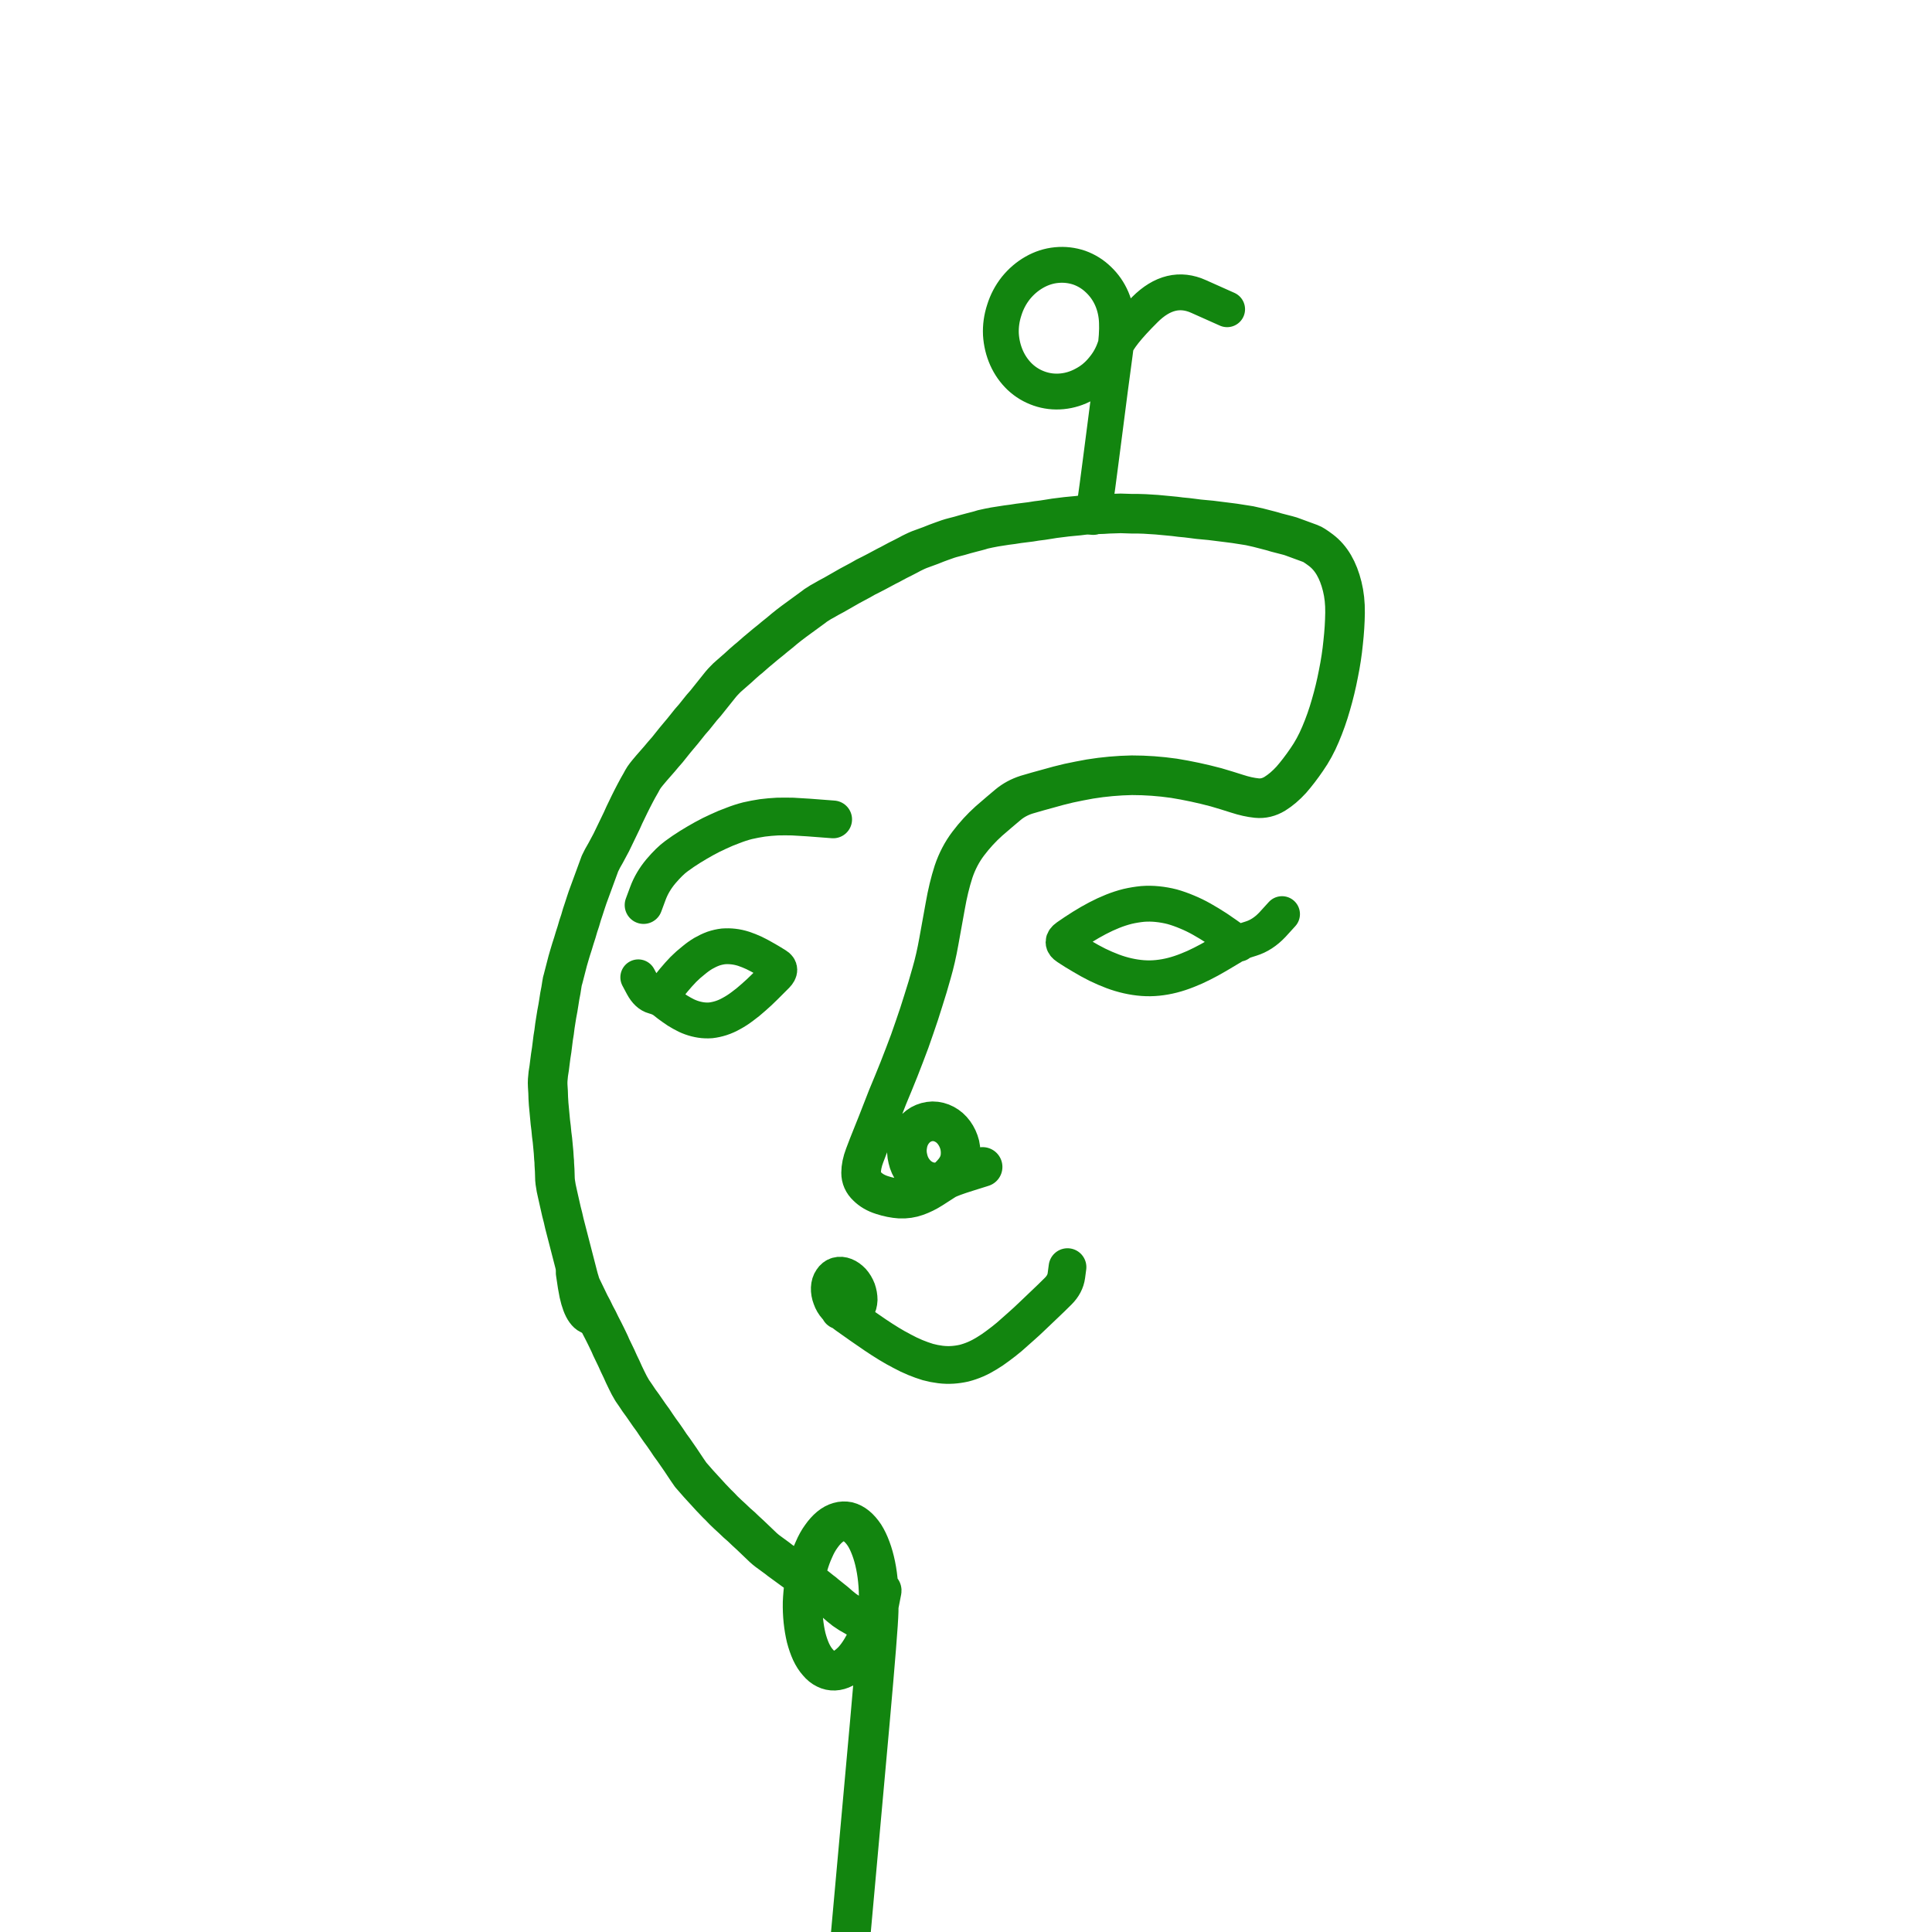
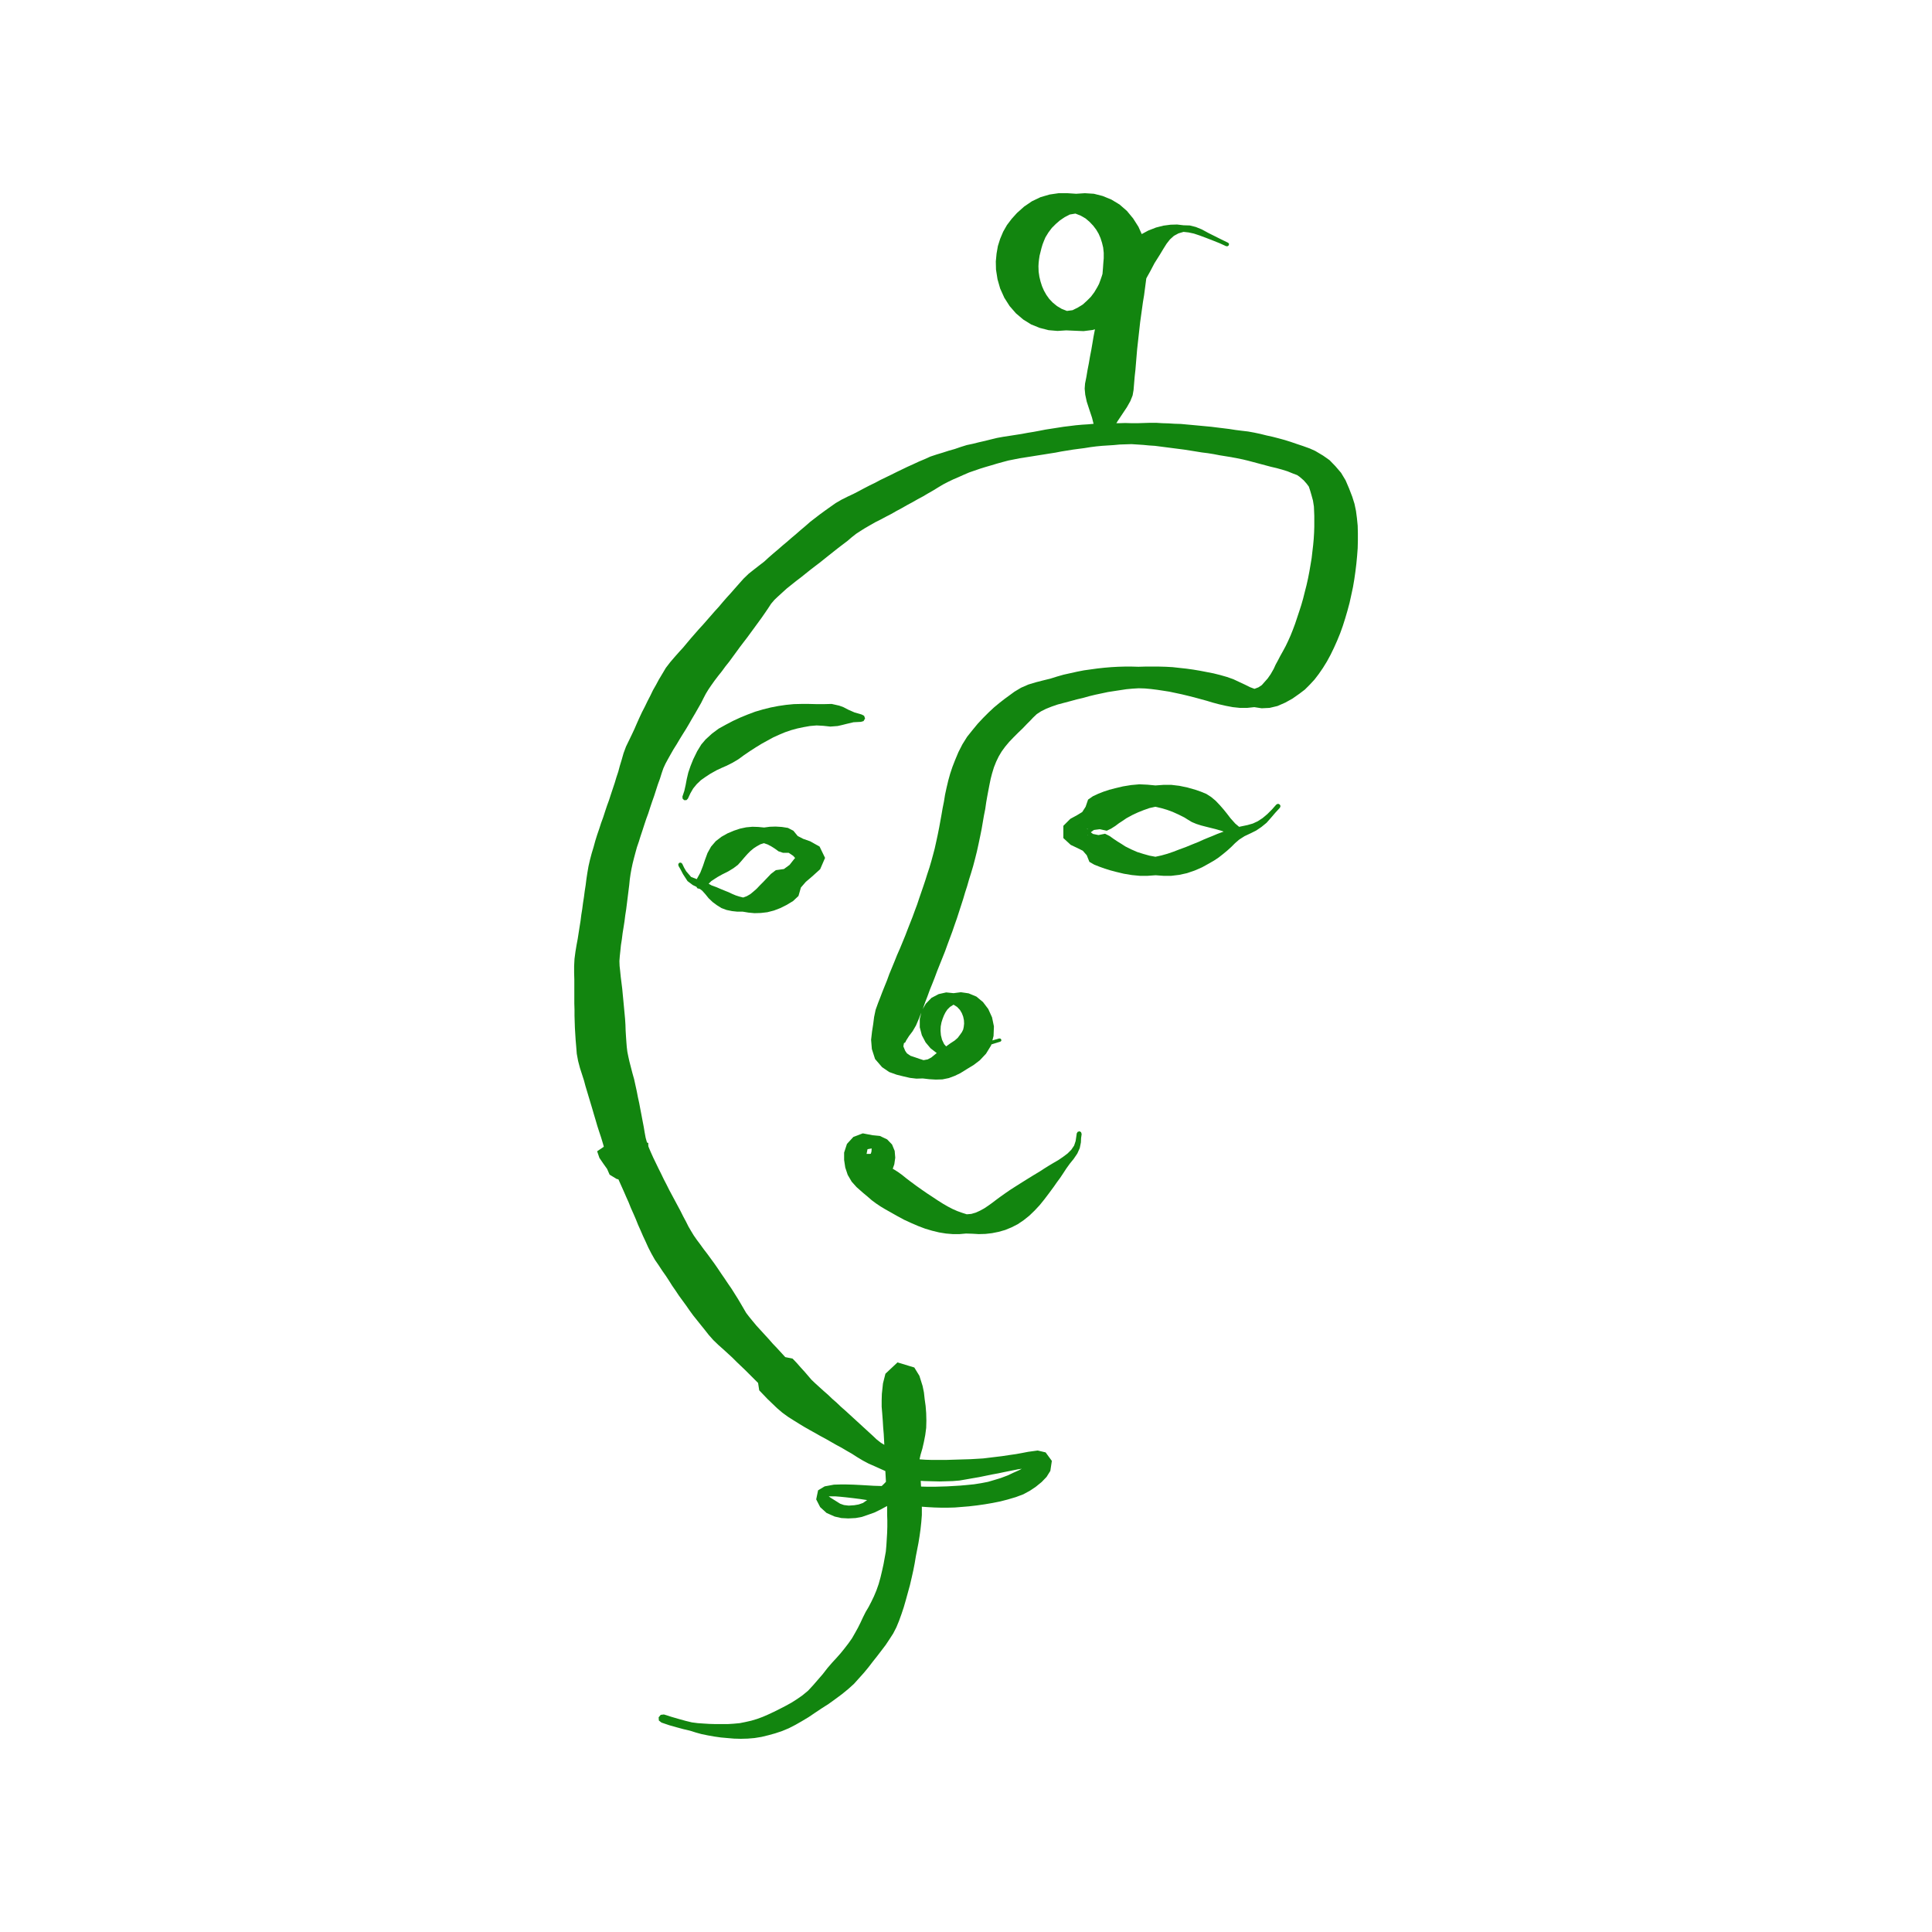
<svg xmlns="http://www.w3.org/2000/svg" width="1024" height="1024" viewBox="0 0 1024 1024">
  <rect width="1024" height="1024" fill="#ffffff" />
-   <g fill="none" stroke="#12850f" stroke-linecap="round" stroke-linejoin="round">
-     <path d="M579.4 274Q582.1 254.8 583.3 245.2Q584.6 235.6 585.8 225.9Q587.1 216.2 588.3 206.5Q589.6 196.8 590.9 187.1Q592.3 177.4 592 170.9Q591.8 164.3 589.3 158.4Q586.8 152.6 582.3 148.3Q577.9 144 572.1 141.9Q566.2 139.9 560 140.5Q553.8 141.1 548.2 144.3Q542.6 147.5 538.4 152.7Q534.3 157.9 532.3 164.3Q530.2 170.7 530.5 177.2Q530.9 183.8 533.5 189.7Q536.1 195.5 540.6 199.8Q545.1 204 550.9 206Q556.7 208 562.9 207.4Q569.1 206.8 574.7 203.7Q580.4 200.7 584.6 195.5Q588.9 190.4 591 184Q593.1 177.7 606.8 164.1Q620.5 150.4 635.4 157.2L650.4 163.9" stroke-width="19.0" />
-     <path d="M304.6 674.6Q305.7 682.4 306.4 685.6Q307.1 688.8 308 691.2Q308.9 693.6 310 695.1Q311.1 696.6 312.2 697.1L313.4 697.6" stroke-width="20.0" />
-     <path d="M349.8 528.8Q354.6 522.5 357.1 519.5Q359.6 516.5 362.2 513.8Q364.8 511.2 367.5 509.1Q370.1 506.9 372.8 505.3Q375.4 503.8 378.1 502.8Q380.8 501.9 383.4 501.6Q386.1 501.4 388.7 501.7Q391.4 502 394.2 502.9Q396.9 503.8 399.7 505.1Q402.6 506.5 405.5 508.2Q408.5 509.9 411.5 511.8Q414.6 513.7 411.5 516.9Q408.4 520 405.4 523Q402.4 526 399.4 528.6Q396.4 531.3 393.5 533.4Q390.6 535.6 387.8 537.1Q385 538.7 382.2 539.6Q379.4 540.5 376.7 540.8Q374 541 371.4 540.6Q368.8 540.2 366.3 539.3Q363.8 538.4 361.4 537Q359 535.7 356.7 534Q354.4 532.4 352.2 530.6Q350 528.9 346.6 528Q343.2 527.1 340.7 522.5L338.3 518" stroke-width="19.0" />
-     <path d="M656.6 500.2Q648.8 494.6 644.9 492Q640.9 489.4 637 487.2Q633.1 485 629.2 483.4Q625.2 481.7 621.3 480.6Q617.4 479.6 613.4 479.2Q609.5 478.8 605.6 479.1Q601.6 479.5 597.7 480.4Q593.7 481.4 589.7 483Q585.7 484.6 581.7 486.7Q577.7 488.8 573.7 491.3Q569.7 493.8 565.7 496.6Q561.7 499.4 565.7 502Q569.6 504.6 573.6 506.9Q577.6 509.3 581.6 511.3Q585.7 513.3 589.7 514.8Q593.7 516.3 597.7 517.2Q601.7 518.1 605.6 518.4Q609.6 518.7 613.5 518.3Q617.5 517.9 621.4 516.9Q625.3 515.9 629.3 514.3Q633.2 512.8 637.1 510.8Q641.1 508.8 645 506.5Q648.9 504.2 652.9 501.8Q656.8 499.3 663 497.5Q669.2 495.6 674.4 490.1L679.5 484.5" stroke-width="19.0" />
-     <path d="M441.6 434.3Q432.8 433.6 428.5 433.3Q424.3 433 420.2 432.8Q416 432.7 412 432.8Q408 433 404.1 433.5Q400.1 434.1 396.2 435Q392.3 436 388.5 437.5Q384.6 438.9 380.8 440.7Q377 442.4 373.2 444.5Q369.4 446.6 365.7 448.9Q362 451.2 358.5 453.8Q354.9 456.4 350.3 461.8Q345.7 467.3 343.4 473.5L341.1 479.7" stroke-width="20.0" />
-     <path d="M445 694.6Q449.3 696.1 451.1 695.5Q452.9 694.9 453.9 693.2Q455 691.4 455.1 688.9Q455.1 686.4 454.2 683.8Q453.2 681.2 451.5 679.3Q449.7 677.4 447.7 676.6Q445.7 675.8 443.9 676.3Q442.2 676.8 441.1 678.5Q439.9 680.2 439.8 682.7Q439.7 685.2 440.7 687.8Q441.6 690.4 443.4 692.4Q445.2 694.4 448.9 697.1Q452.7 699.8 456.4 702.4Q460.2 705 463.8 707.5Q467.5 710 471.1 712.2Q474.7 714.4 478.2 716.2Q481.7 718.1 485.1 719.5Q488.5 720.9 491.8 721.9Q495.1 722.8 498.4 723.2Q501.6 723.6 504.8 723.4Q507.9 723.2 511 722.5Q514.1 721.7 517.1 720.4Q520.1 719.1 523 717.3Q526 715.5 528.9 713.3Q531.9 711.1 534.9 708.6Q537.9 706 541 703.2Q544.2 700.4 547.4 697.3Q550.6 694.3 553.9 691.1Q557.3 687.9 560.9 684.3Q564.6 680.6 565.2 676.1L565.8 671.6" stroke-width="20.0" />
-     <path d="M447.4 1063.9Q456.5 963.4 461 913.2Q465.5 862.9 465.7 854.2Q465.9 845.5 465.5 840.1Q465.1 834.6 464.1 829.7Q463.1 824.8 461.6 820.8Q460.1 816.7 458.2 813.7Q456.2 810.7 454 808.9Q451.8 807.1 449.4 806.5Q447 806 444.6 806.7Q442.1 807.4 439.8 809.3Q437.4 811.3 435.3 814.3Q433.1 817.3 431.4 821.3Q429.6 825.2 428.3 829.8Q427 834.4 426.3 839.4Q425.6 844.3 425.4 849.3Q425.3 854.3 425.8 859.1Q426.3 863.8 427.3 868Q428.4 872.2 429.9 875.5Q431.5 878.9 433.5 881.1Q435.4 883.4 437.7 884.5Q439.9 885.6 442.3 885.5Q444.7 885.4 447.2 884.1Q449.6 882.7 452.1 880.1Q454.5 877.5 456.7 873.8Q458.9 870.1 460.8 865.5Q462.7 860.9 464 855.6Q465.4 850.3 466.8 844.8Q468.2 839.2 465.9 850.4Q463.7 861.7 461.9 861.1Q460.1 860.5 458.6 859.8Q457.2 859 455.8 858.3Q454.4 857.5 453.1 856.7Q451.7 855.9 450.3 855.1Q448.9 854.2 447.6 853.3Q446.3 852.3 445.1 851.3Q443.9 850.3 442.7 849.2Q441.4 848.2 440.2 847.2Q439 846.2 437.7 845.2Q436.5 844.1 435.2 843.2Q434 842.2 432.7 841.2Q431.4 840.3 430.1 839.3Q428.8 838.3 427.5 837.4Q426.3 836.4 425 835.5Q423.7 834.5 422.4 833.6Q421.1 832.7 419.8 831.7Q418.5 830.8 417.2 829.8Q415.9 828.9 414.6 827.9Q413.3 827 412.1 826Q410.8 825.1 409.5 824.1Q408.2 823.2 406.9 822.2Q405.7 821.3 404.5 820.2Q403.4 819.1 402.2 818Q401.1 816.9 399.9 815.8Q398.8 814.7 397.6 813.6Q396.4 812.5 395.2 811.4Q394.1 810.3 392.9 809.2Q391.7 808.2 390.5 807.1Q389.3 806 388.2 804.9Q387 803.8 385.8 802.7Q384.7 801.6 383.5 800.5Q382.4 799.4 381.3 798.2Q380.1 797.1 379 795.9Q377.9 794.8 376.8 793.6Q375.7 792.4 374.7 791.3Q373.6 790.1 372.5 788.9Q371.4 787.7 370.3 786.5Q369.3 785.3 368.2 784.1Q367.1 782.9 366.1 781.7Q365.2 780.4 364.3 779.1Q363.4 777.7 362.5 776.4Q361.6 775.1 360.7 773.7Q359.8 772.4 358.9 771.1Q358 769.8 357.1 768.5Q356.2 767.2 355.2 765.9Q354.3 764.5 353.4 763.2Q352.5 761.9 351.6 760.6Q350.7 759.3 349.7 758Q348.8 756.7 347.9 755.4Q347 754.1 346.1 752.7Q345.2 751.4 344.2 750.1Q343.3 748.8 342.4 747.5Q341.5 746.2 340.6 744.9Q339.7 743.6 338.7 742.3Q337.8 740.9 336.9 739.6Q336 738.3 335.1 737Q334.3 735.6 333.5 734.2Q332.8 732.8 332.1 731.4Q331.4 730 330.7 728.5Q330 727 329.4 725.6Q328.7 724.1 328 722.7Q327.3 721.2 326.7 719.8Q326 718.3 325.3 716.9Q324.6 715.4 323.9 714Q323.3 712.5 322.6 711.1Q321.9 709.7 321.2 708.2Q320.5 706.8 319.8 705.4Q319 703.9 318.3 702.5Q317.6 701.1 316.9 699.6Q316.2 698.2 315.4 696.8Q314.7 695.4 314 693.9Q313.3 692.5 312.5 691.1Q311.8 689.6 311.1 688.2Q310.4 686.8 309.7 685.3Q309 683.9 308.3 682.4Q307.6 681 307.2 679.4Q306.7 677.9 306.3 676.3Q305.9 674.8 305.5 673.2Q305.1 671.7 304.7 670.1Q304.3 668.6 303.9 667Q303.5 665.5 303.1 663.9Q302.7 662.4 302.3 660.8Q301.9 659.3 301.5 657.7Q301.1 656.2 300.7 654.6Q300.3 653.1 299.9 651.5Q299.5 650 299.1 648.4Q298.7 646.9 298.4 645.3Q298 643.8 297.6 642.2Q297.3 640.7 296.9 639.1Q296.5 637.5 296.2 636Q295.9 634.4 295.5 632.9Q295.2 631.3 294.8 629.7Q294.5 628.2 294.3 626.6Q294.1 625.1 294.1 623.5Q294 621.9 294 620.3Q293.9 618.7 293.8 617.1Q293.8 615.5 293.6 613.9Q293.5 612.3 293.4 610.7Q293.3 609.1 293.1 607.5Q293 605.9 292.8 604.3Q292.6 602.7 292.4 601.2Q292.3 599.6 292.1 598Q291.9 596.4 291.7 594.8Q291.6 593.2 291.4 591.6Q291.2 590 291.1 588.4Q291 586.8 290.8 585.2Q290.7 583.6 290.6 582Q290.5 580.4 290.5 578.8Q290.4 577.2 290.3 575.6Q290.2 574 290.3 572.4Q290.4 570.8 290.6 569.2Q290.8 567.6 291.1 566Q291.3 564.4 291.5 562.8Q291.7 561.2 291.9 559.7Q292.1 558.1 292.4 556.5Q292.6 554.9 292.8 553.3Q293 551.7 293.2 550.1Q293.5 548.6 293.7 547Q293.9 545.4 294.1 543.8Q294.4 542.2 294.6 540.6Q294.9 539.1 295.1 537.5Q295.4 535.9 295.7 534.3Q295.9 532.7 296.2 531.2Q296.5 529.6 296.7 528Q297 526.4 297.3 524.9Q297.5 523.3 297.8 521.7Q298 520.1 298.5 518.6Q298.9 517 299.3 515.5Q299.7 513.9 300.1 512.4Q300.5 510.9 300.9 509.3Q301.3 507.8 301.8 506.2Q302.3 504.7 302.7 503.2Q303.2 501.6 303.7 500.1Q304.1 498.6 304.6 497.1Q305.1 495.5 305.6 494Q306 492.5 306.5 490.9Q307 489.4 307.5 487.9Q307.9 486.4 308.4 484.8Q308.9 483.3 309.4 481.8Q309.9 480.3 310.4 478.7Q310.9 477.2 311.4 475.7Q312 474.2 312.5 472.7Q313 471.2 313.6 469.7Q314.1 468.2 314.7 466.7Q315.2 465.2 315.8 463.7Q316.3 462.2 316.9 460.7Q317.4 459.2 318 457.7Q318.7 456.3 319.4 454.9Q320.2 453.5 321 452.1Q321.8 450.7 322.5 449.3Q323.3 447.9 324 446.5Q324.7 445 325.4 443.6Q326.1 442.2 326.8 440.7Q327.5 439.3 328.2 437.8Q328.9 436.4 329.6 434.9Q330.2 433.5 330.9 432Q331.6 430.6 332.3 429.1Q333 427.7 333.7 426.2Q334.4 424.8 335.1 423.4Q335.8 422 336.6 420.5Q337.3 419.1 338.1 417.7Q338.9 416.3 339.7 414.9Q340.4 413.5 341.3 412.1Q342.2 410.8 343.2 409.6Q344.3 408.3 345.3 407.1Q346.4 405.9 347.4 404.7Q348.5 403.5 349.5 402.3Q350.6 401 351.6 399.8Q352.6 398.6 353.7 397.4Q354.7 396.2 355.7 394.9Q356.7 393.7 357.7 392.4Q358.7 391.2 359.7 390Q360.8 388.7 361.8 387.5Q362.8 386.2 363.8 385Q364.8 383.8 365.8 382.5Q366.8 381.3 367.9 380.1Q368.9 378.8 369.9 377.6Q370.9 376.4 371.9 375.1Q373 373.9 374 372.7Q375 371.4 376 370.2Q377 368.9 378 367.7Q379 366.5 380 365.2Q381 364 382 362.7Q383 361.5 384.1 360.4Q385.2 359.2 386.4 358.2Q387.6 357.1 388.8 356.1Q390 355 391.2 354Q392.4 352.9 393.6 351.8Q394.8 350.8 396 349.7Q397.3 348.7 398.5 347.6Q399.7 346.6 400.9 345.5Q402.1 344.5 403.3 343.5Q404.6 342.4 405.8 341.4Q407 340.4 408.3 339.4Q409.5 338.4 410.7 337.4Q412 336.4 413.2 335.4Q414.5 334.3 415.7 333.3Q417 332.3 418.2 331.3Q419.5 330.3 420.7 329.4Q422 328.4 423.3 327.5Q424.6 326.6 425.9 325.6Q427.2 324.7 428.5 323.7Q429.8 322.8 431.1 321.8Q432.3 320.8 433.7 320Q435 319.1 436.4 318.4Q437.8 317.6 439.2 316.8Q440.6 316 442 315.3Q443.4 314.5 444.8 313.7Q446.2 312.9 447.6 312.1Q449 311.3 450.4 310.5Q451.8 309.8 453.2 309Q454.6 308.2 456 307.5Q457.4 306.7 458.8 305.9Q460.2 305.2 461.6 304.5Q463.1 303.7 464.5 303Q465.9 302.2 467.3 301.5Q468.7 300.8 470.1 300Q471.6 299.3 473 298.5Q474.4 297.8 475.8 297Q477.2 296.3 478.6 295.6Q480.1 294.8 481.5 294.1Q482.9 293.3 484.4 292.6Q485.8 291.9 487.3 291.3Q488.8 290.7 490.3 290.2Q491.8 289.6 493.3 289.1Q494.8 288.5 496.3 287.9Q497.8 287.4 499.3 286.8Q500.8 286.3 502.4 285.7Q503.9 285.2 505.5 284.8Q507 284.4 508.6 284Q510.1 283.6 511.7 283.1Q513.2 282.7 514.7 282.3Q516.3 281.9 517.8 281.5Q519.4 281.1 520.9 280.6Q522.5 280.2 524.1 279.9Q525.7 279.6 527.2 279.3Q528.8 279.1 530.4 278.8Q532 278.6 533.6 278.3Q535.2 278.1 536.7 277.9Q538.3 277.7 539.9 277.4Q541.5 277.2 543.1 277Q544.7 276.8 546.3 276.6Q547.9 276.4 549.4 276.1Q551 275.9 552.6 275.7Q554.2 275.5 555.8 275.2Q557.4 275 558.9 274.7Q560.5 274.5 562.1 274.3Q563.7 274.1 565.3 273.9Q566.9 273.7 568.4 273.6Q570 273.4 571.6 273.3Q573.2 273.1 574.8 272.9Q576.4 272.8 578 272.7Q579.6 272.6 581.2 272.6Q582.8 272.5 584.4 272.5Q586 272.4 587.6 272.3Q589.2 272.3 590.8 272.2Q592.4 272.1 594 272.1Q595.5 272.2 597.1 272.2Q598.7 272.2 600.3 272.3Q601.9 272.3 603.5 272.3Q605.1 272.4 606.7 272.4Q608.3 272.5 609.9 272.6Q611.5 272.7 613.1 272.8Q614.7 273 616.3 273.1Q617.9 273.3 619.5 273.4Q621.1 273.6 622.6 273.7Q624.2 273.9 625.8 274.1Q627.4 274.2 629 274.4Q630.6 274.6 632.2 274.8Q633.8 275 635.3 275.2Q636.9 275.3 638.5 275.5Q640.1 275.6 641.7 275.8Q643.3 276 644.9 276.2Q646.5 276.4 648.1 276.6Q649.7 276.8 651.3 277Q652.8 277.2 654.4 277.4Q656 277.6 657.6 277.9Q659.2 278.1 660.8 278.4Q662.3 278.6 663.9 279Q665.5 279.3 667 279.7Q668.6 280.1 670.1 280.5Q671.7 280.9 673.2 281.3Q674.8 281.7 676.3 282.2Q677.9 282.6 679.4 283Q681 283.4 682.5 283.8Q684.1 284.2 685.6 284.8Q687.1 285.3 688.6 285.9Q690.1 286.4 691.6 287Q693.1 287.5 694.6 288.1Q696.1 288.6 700.1 291.6Q704.2 294.7 707 299.5Q709.8 304.3 711.4 310.8Q713 317.2 712.9 324.8Q712.8 332.4 711.9 340.5Q711.1 348.7 709.4 357Q707.8 365.4 705.4 373.6Q703.1 381.7 699.9 389.2Q696.8 396.6 692.6 402.6Q688.5 408.6 684.4 413.3Q680.2 417.9 675.7 420.7Q671.1 423.5 666.1 423Q661.2 422.5 655.7 420.7Q650.1 418.9 644.6 417.3Q639 415.8 633.4 414.6Q627.8 413.4 622.2 412.5Q616.6 411.7 611.1 411.3Q605.5 410.9 599.9 410.9Q594.4 411 588.8 411.5Q583.2 412 577.7 412.9Q572.1 413.9 566.5 415.1Q560.9 416.4 555.4 418Q549.8 419.5 544.1 421.2Q538.5 423 534.3 426.5Q530.1 430 524.1 435.2Q518.2 440.5 513.2 447.1Q508.2 453.7 505.4 462Q502.7 470.4 501 480.2Q499.3 489.9 497.6 499Q496 508 493.8 515.6Q491.7 523.2 489.4 530.3Q487.2 537.5 484.7 544.6Q482.3 551.8 479.4 559.2Q476.6 566.6 473.5 574.1Q470.3 581.6 467.7 588.5Q465 595.5 462.6 601.4Q460.2 607.3 458.3 612.4Q456.4 617.4 456.4 621.6Q456.4 625.8 459.6 628.8Q462.7 631.9 467.5 633.4Q472.4 635 477 635.3Q481.6 635.5 485.8 634Q490 632.5 493.9 630Q497.9 627.5 500.6 625.7Q503.2 623.9 505.7 620.8Q508.2 617.7 508.9 614.1Q509.5 610.5 508.7 606.9Q507.8 603.3 505.7 600.4Q503.6 597.5 500.6 595.9Q497.6 594.3 494.3 594.3Q491 594.4 488.1 596Q485.2 597.7 483.3 600.6Q481.4 603.5 480.9 607.1Q480.3 610.6 481.2 614.2Q482 617.8 484.1 620.6Q486.2 623.5 489.2 625.1Q492.2 626.7 495.4 626.7Q498.6 626.7 501.4 625.2Q504.2 623.7 512.5 621.1L520.8 618.5" stroke-width="21.0" />
+   <g fill="#12850f" stroke="none">
+     <path d="M588.3 232.4L589.8 227.6L592.3 223.3L594.9 219.4L597.3 215.8L599.1 212.6L600.3 209.6L600.8 206.8L601.1 203.2L601.4 199.6L601.8 196L602.1 192.4L602.4 188.8L602.7 185.2L603.1 181.6L603.5 178L603.9 174.4L604.3 170.8L604.8 167.2L605.3 163.6L605.8 160L606.4 156.4L606.9 152.6L607.5 148L607.9 143.7L608 139.4L607.7 135.2L607 130.1L605.6 125.1L603.4 120.2L600.6 115.8L597.3 111.8L593.4 108.4L589.1 105.8L584.5 103.9L579.8 102.7L575 102.4L570.4 102.7L565.8 102.4L561.1 102.4L556.3 103.1L551.5 104.5L546.9 106.7L542.8 109.5L539 112.9L536.2 116L533.7 119.3L531.7 122.8L530.1 126.6L528.9 130.4L528.2 134.4L527.8 138.6L527.9 142.9L528.7 148L530.1 152.9L532.3 157.8L535.1 162.2L538.5 166.1L542.4 169.4L546.6 172L551.1 173.8L555.8 175L560.5 175.4L565.1 175.1L569.6 175.3L574.3 175.5L579.1 174.9L583.9 173.5L588.5 171.4L592.7 168.7L596.7 165.5L599.4 162.3L601.9 159L603.8 155.9L605.1 153.1L605.8 151.5L606.6 149.7L607.8 147.1L609.7 143.7L611.9 139.5L614.8 134.9L616.6 131.9L618.3 129.2L620.1 126.9L622.2 125L624.6 123.7L627.3 122.9L630 123.2L632.8 123.8L635.8 124.8L639.3 126.1L642.9 127.5L646.4 128.9L649.9 130.5L650.7 130.5L651.3 130L651.4 129.1L650.8 128.6L647.3 126.9L643.9 125.2L640.5 123.5L637 121.6L633.8 120.3L630.6 119.5L627.3 119.4L623.9 119L620.4 119.1L616.6 119.6L612.7 120.6L608.6 122.2L604.7 124.3L599.6 127.8L595.2 131L591.5 134.1L588.4 137.3L586.1 140.6L584.9 143.3L584 146.3L583.2 148.6L582.5 150.5L581.6 152.2L580 154.9L578.2 157.3L576.1 159.4L573.9 161.4L571.3 163L568.5 164.4L565.5 164.8L562.7 163.7L560.2 162.2L558 160.4L556.1 158.4L554.6 156.3L553.3 154L552.3 151.7L551.5 149.2L550.9 146.7L550.5 144L550.4 141.1L550.5 139.3L550.7 137.5L551 135.5L551.5 133.5L552 131.5L552.6 129.5L553.3 127.7L554.1 125.8L555.7 123.2L557.5 120.8L559.6 118.7L561.8 116.8L564.3 115.1L567 113.7L570 113.2L572.8 114.3L575.4 115.8L577.5 117.6L579.4 119.6L581 121.7L582.3 123.9L583.3 126.2L584.1 128.7L584.7 131.2L585 134L585 136.9L584.8 139.2L584.6 142.1L584.3 145.7L583.8 149.8L583.3 153.2L582.9 156.8L582.4 160.4L581.9 164L581.4 167.6L580.8 171.2L580.3 174.8L579.6 178.4L579 182L578.4 185.5L577.7 189.1L577.1 192.6L576.4 196.2L575.8 199.8L575.1 203.3L574.9 206L575.2 209.2L576 212.9L577.3 216.9L578.8 221.4L580 226.2L580.1 231.2L580.9 234.3L583.6 235.9L586.7 235.1Z" />
+     <path d="M325.2 604.3L316.5 610.2L317.7 613.7L319.6 616.5L321.8 619.6L323.1 622.6L326.9 624.9L330.8 625.6L335.4 625.5L336.9 625.8L337.5 626L338.1 625.6L338.3 625L338 624.4L337.3 623.6L338 619.8L340 617.3L342 615.6L341.7 613.7L342.5 611.3L343.5 609.1L343.6 605.8L333.6 603L331.9 600.2L328.8 599.4L326 601.1Z" />
+     <path d="M373.8 470.2L377 467L380.2 464.9L382.7 463.5L385.9 461.9L388.7 460.2L391.1 458.4L392.9 456.4L394.6 454.4L396.2 452.6L397.8 451L399.5 449.6L401.2 448.5L403 447.5L404.9 446.9L406.9 447.6L408.8 448.6L410.7 449.8L412.6 451.2L415 452L418 452L420.4 453.6L422.2 455.6L422.8 456.3L422.6 454.4L422.3 453.7L420.7 455.6L418.5 458.4L415.5 460.6L411.2 461.2L408.6 463.2L406.6 465.3L404.6 467.4L402.8 469.2L401.1 471L399.4 472.5L397.7 473.9L395.8 475L393.9 475.7L391.9 475.2L390 474.6L388.1 473.8L386.2 472.9L384.2 472.1L382 471.2L379.7 470.2L377.2 469.3L374.7 467.9L372.3 466.7L369.4 466L366.3 464.8L363.7 461.8L362.6 459.9L361.6 457.8L360.9 457.2L360 457.3L359.5 458L359.6 458.9L360.8 461L362 463.3L364.4 467L367.2 469.1L370.1 470.5L372.2 472.1L373.9 474L375.6 476.1L377.7 478.1L380 479.8L382.4 481.3L385.1 482.3L388 482.9L390.8 483.2L393.7 483.2L396.7 483.7L399.9 484L403.2 483.9L406.7 483.5L410.2 482.6L413.6 481.3L417 479.6L420.3 477.6L423.2 474.9L424.5 470.4L427.1 467.4L430.5 464.5L434.7 460.7L437.3 454.7L434.4 448.7L429.4 445.9L425.7 444.6L422.8 443.1L420.5 440.3L417.6 438.8L414.4 438.3L411.1 438.1L408 438.2L405 438.6L401.9 438.3L398.8 438.2L395.5 438.5L392.2 439.2L388.9 440.3L385.6 441.7L382.4 443.5L379.4 445.8L376.9 448.7L375 452.1L373.6 455.9L372.6 458.9L371.2 462.5L369 466.5L368.4 468.8L369.6 470.8L371.8 471.4Z" />
+     <path d="M657.9 439.2L654.7 436.5L652.2 433.7L650.2 431.1L648.5 429L646.4 426.6L644.3 424.4L641.9 422.4L639.4 420.8L636.5 419.6L633.6 418.6L629.4 417.4L625.1 416.5L620.9 416L616.6 416L612.4 416.3L608.2 415.9L603.9 415.7L599.5 416.1L595.2 416.8L591 417.8L587.9 418.6L584.9 419.6L582.1 420.7L579.3 422L576.7 423.8L575.4 427.6L573.6 430.4L570.8 432.1L567.3 434L563.6 437.7L563.6 444.2L567.5 447.8L571.1 449.5L573.9 450.9L576 453.3L577.4 456.8L580 458.3L582.8 459.4L585.6 460.4L588.5 461.3L591.5 462.1L595.7 463.1L599.9 463.8L604.1 464.2L608.3 464.2L612.5 463.9L616.6 464.2L620.8 464.2L625 463.7L629.1 462.8L633.2 461.4L637.1 459.7L640.9 457.6L643.5 456.1L645.9 454.5L648.2 452.7L650.5 450.8L652.6 448.9L654.6 446.9L656.8 445L659.6 443.2L663 441.6L665.8 440.2L668.6 438.3L671.3 436.1L673.6 433.5L676 430.7L678.4 428.1L678.7 427.2L678.3 426.4L677.4 426L676.5 426.4L674.2 429L671.7 431.5L669.2 433.6L666.6 435.3L664 436.5L661.2 437.3L657.4 438.1L653.9 438.9L650.8 440L647.9 441L645.2 442L642.6 443.1L640.1 444.1L637.7 445.1L635.3 446.2L631.8 447.6L628.4 449L625.1 450.2L622 451.4L618.8 452.5L615.6 453.4L612.4 454.1L609.2 453.5L606 452.6L602.8 451.6L599.6 450.2L596.4 448.6L594.4 447.3L592.3 446L590.2 444.6L588.1 443.1L585.7 441.9L582.2 442.6L579.3 442L577.2 440.4L576 439L576.5 439.4L576.6 442.6L576.2 442.9L577.6 441.5L579.8 439.9L582.9 439.5L586.6 440.3L588.9 439.2L591.1 437.8L593.1 436.3L595.1 435L597 433.7L600.1 432L603.1 430.6L606.1 429.4L609.2 428.3L612.3 427.6L615.4 428.3L618.5 429.2L621.5 430.3L624.6 431.7L627.8 433.3L629.7 434.5L631.7 435.7L634.1 436.7L636.6 437.5L639.3 438.2L642.1 438.9L644.5 439.5L647.6 440.4L651 441.7L654.6 443.8L656.7 444.3L658.5 443.1L659 441Z" />
+     <path d="M456.7 378.7L452.9 377.6L449.7 376.2L447 374.8L444.8 374L440.8 373.1L436.8 373.2L432.8 373.2L428.7 373.1L424.7 373.1L420.7 373.2L416.6 373.6L412.5 374.2L408.4 375L404.4 376L400.3 377.2L396.3 378.7L392.4 380.3L388.5 382.1L384.7 384.1L380.9 386.2L377.4 388.8L374 391.9L371.7 394.6L369.5 398.2L367.4 402.5L366 406L364.8 409.5L364 412.9L363.4 416.1L362.7 419.2L361.7 422.2L361.8 423.3L362.6 424.1L363.8 424.1L364.6 423.3L365.9 420.5L367.4 417.9L369.3 415.6L371.5 413.5L373.9 411.8L376.5 410.1L379.9 408.2L382.7 406.9L385 405.9L388.2 404.3L391.4 402.4L394.4 400.2L397.5 398.1L400.6 396.1L403.7 394.2L406.8 392.5L409.9 390.8L413 389.4L416.1 388.1L419.3 387L422.6 386.1L425.9 385.4L429.3 384.8L432.8 384.5L436.4 384.7L440.1 385.1L444 384.8L446.2 384.3L449 383.6L452.4 382.8L456.3 382.6L457.7 382.2L458.5 380.8L458 379.4Z" />
+     <path d="M459.5 623.4L463.3 624.7L466 625.1L470.2 623.1L472.7 620.8L474 617.1L474.5 613.6L474.2 610L472.8 606.6L470.2 603.9L466.4 602.1L462.5 601.7L457.3 600.7L452.3 602.6L448.9 606.3L447.4 610.9L447.4 614.8L448 618.8L449.3 622.7L451.4 626.3L454 629.2L457.4 632.2L459.8 634.2L462.1 636.2L464.4 637.9L466.8 639.5L469.3 641L471.8 642.4L475.5 644.5L479.2 646.5L482.9 648.2L486.6 649.8L490.3 651.2L494 652.3L497.7 653.2L501.4 653.8L505 654.1L508.6 654.1L512 653.8L515.4 653.9L518.8 654.1L522.3 654L525.8 653.6L529.3 652.9L532.8 651.9L536.2 650.5L539.5 648.8L542.6 646.7L545.6 644.3L548.4 641.6L551.1 638.7L553.6 635.6L556.1 632.3L558.6 628.9L560.2 626.6L561.9 624.3L563.5 621.9L565.2 619.3L567 616.8L569.1 614.2L571 611.4L572.3 608.5L572.9 605.5L573 603.2L573.3 601.1L573 600.1L572.2 599.6L571.2 599.9L570.7 600.7L570.4 602.8L570.1 604.8L569.3 607.2L567.8 609.4L565.8 611.4L563.4 613.2L560.9 614.9L558.3 616.4L555.8 617.9L553.4 619.4L551.1 620.9L547.6 623L544.2 625.1L541 627.1L538 629L535.2 630.8L532.6 632.6L530.2 634.3L527.9 636L525.8 637.6L523.7 639.1L521.6 640.5L519.4 641.7L517.2 642.7L514.8 643.4L512.4 643.6L509.9 642.8L507.4 641.9L504.9 640.8L502.4 639.5L499.8 638L497.1 636.3L494.4 634.5L491.5 632.6L488.6 630.6L485.5 628.4L482.4 626.1L480.3 624.5L478.2 622.8L476 621.2L473.6 619.7L471.3 618.4L469.1 617.1L466.3 615.4L464.7 614.3L463.8 613.9L462.9 613.2L462.2 612.3L461.9 611.4L461 611.6L459.3 611.6L459.8 609.1L462 608.7L461.9 610.3L461.5 611.7L461.9 613L462.7 614.2L463.7 615.4L464.4 616.7L465.1 617.5L465.9 618.9L464.7 621.2L462.8 621.7L459.8 621.1L459 621.3L458.5 622L458.7 622.9Z" />
+     <path d="M350.6 913L354.7 914.4L358.6 915.5L362.3 916.5L365.7 917.3L368.9 918.3L371.8 919.1L375.2 919.8L378.6 920.4L382.1 920.9L385.5 921.2L389 921.5L392.6 921.6L396.3 921.5L399.9 921.2L403.6 920.6L407.3 919.7L410.9 918.7L414.5 917.5L418.1 916L421.6 914.2L425.1 912.2L428.6 910.1L432 907.8L435.6 905.4L439.2 903.1L442.8 900.5L446.3 897.9L449.6 895.2L452.6 892.5L455.3 889.5L457.9 886.6L460.3 883.7L462.6 880.7L464.9 877.8L467.2 874.8L469.4 871.9L471.4 868.9L473.4 865.8L475.1 862.5L476.5 859.1L477.8 855.5L479 851.9L480.1 848.1L481.2 844.1L482.3 840.1L483.3 835.8L484.1 832.2L484.8 828.6L485.4 825L486.1 821.4L486.8 817.8L487.4 814.1L487.9 810.5L488.3 806.8L488.6 803L488.6 799.3L488.5 795.6L488.4 792L488.2 788.4L488 784.9L487.8 781.4L487.6 777.9L487.5 774.4L487.3 770.9L487.1 766.8L486.9 762.8L486.7 759L486.5 755.3L486.2 751.8L485.9 747.8L485.7 744.2L485.1 741.2L484.6 739L483.9 735.6L484.1 734.4L480.3 737.6L474.7 736L475.5 736.4L477.3 739.3L478.1 741.2L478.9 743.5L479.3 746.4L479.6 749.6L479.7 752.9L479.6 756.1L479.4 759.2L479.1 762.3L478.5 765.4L477.9 768.6L477 771.8L475.9 774.9L474.8 777.8L473.4 780.2L472.1 782.4L470.5 784.4L468.6 786.4L466.5 788.4L464.3 790.7L462 793L459.7 795L457.4 796.6L455.1 797.4L452.8 797.8L449.8 798L447.3 797.7L445.3 797L442.6 795.3L440.2 793.8L439.1 793L438.5 793.8L439.3 793.1L442.8 793.1L445.3 793.3L448.3 793.6L451.8 794L455.8 794.5L459.1 795L462.5 795.4L465.8 795.9L469.2 796.4L472.6 796.9L476 797.4L479.6 797.8L483.4 798.2L487.4 798.5L491.6 798.8L495.2 799L498.8 799.1L502.4 799.1L506.1 799L509.8 798.7L513.5 798.4L517.8 797.9L522 797.3L526.1 796.6L530.1 795.8L534 794.8L538.4 793.5L542.4 792L545.9 790.1L548.9 788.1L552.1 785.5L554.7 782.8L556.7 779.6L557.5 774.3L554.2 769.8L550 768.8L544.9 769.5L541.8 770.1L538.5 770.7L535 771.2L531 771.8L527.7 772.2L524.4 772.6L521.1 773L517.8 773.2L514.4 773.4L511 773.5L507.7 773.6L504.5 773.7L501.2 773.8L498 773.8L494.1 773.8L490.7 773.7L487.7 773.5L485.2 773.2L481.5 772.7L479.7 772.1L477.4 770.9L474.8 769.4L472.1 767.8L469.4 766.2L466.9 764.7L464.6 762.9L462.5 760.9L460.2 758.8L457.8 756.6L455.4 754.4L453 752.2L450.6 750L448.2 747.8L445.8 745.7L443.5 743.5L441.1 741.4L438.8 739.2L436.4 737.1L434.2 735.1L432.1 733.2L430.1 731.3L428.3 729.2L426.5 727.1L424.4 724.8L422.3 722.4L420.1 720.1L416.2 719.3L414 716.9L411.8 714.5L409.6 712.2L407.5 709.8L405.3 707.4L403.2 705.1L401 702.7L399 700.3L397.2 698.1L395.5 695.9L394.1 693.5L392.7 691.1L391.1 688.4L389.4 685.7L387.7 683L385.9 680.4L384.1 677.7L382.3 675.1L380.5 672.4L378.7 669.8L376.8 667.2L374.9 664.6L372.9 662L371.1 659.5L369.3 657.1L367.7 654.8L366.3 652.5L364.9 650.1L363.6 647.5L362.1 644.7L360.7 641.9L359.2 639.1L357.7 636.3L356.2 633.5L354.7 630.7L353.3 627.9L351.8 625L350.4 622.1L349 619.3L347.6 616.4L346.2 613.5L344.9 610.6L343.8 608L342.9 605.5L342.2 603L341.7 600.3L341.2 597.3L340.6 594.2L340 591L339.4 587.9L338.8 584.7L338.1 581.5L337.5 578.4L336.8 575.2L336.1 572L335.2 568.8L334.4 565.7L333.6 562.6L333 559.9L332.5 557.4L332.2 554.9L332 552.4L331.8 549.5L331.6 546.3L331.5 543.2L331.3 540L331 536.8L330.7 533.6L330.4 530.4L330.1 527.3L329.8 524.1L329.4 520.9L329 517.7L328.7 514.7L328.4 512L328.3 509.4L328.5 506.8L328.8 504L329.1 501L329.6 497.8L330 494.6L330.5 491.5L331 488.3L331.4 485.1L331.9 481.9L332.3 478.7L332.7 475.5L333.1 472.3L333.5 469.1L333.8 466.1L334.2 463.3L334.7 460.5L335.3 457.7L336 454.9L336.8 451.9L337.6 449L338.6 446.1L339.5 443.2L340.5 440.2L341.5 437.1L342.5 434.1L343.6 431.1L344.6 428L345.6 425L346.7 421.9L347.7 418.8L348.7 415.7L349.8 412.7L350.7 409.8L351.6 407.2L352.7 404.8L354 402.4L355.4 399.9L357 397.1L358.7 394.4L360.3 391.7L361.9 389.1L363.6 386.4L365.2 383.7L366.8 380.9L368.4 378.2L370 375.4L371.6 372.6L372.9 370L374.1 367.7L375.5 365.4L377 363.2L378.7 360.8L380.6 358.3L382.6 355.8L384.5 353.2L386.5 350.7L388.4 348.1L390.3 345.5L392.2 342.9L394.1 340.4L396.1 337.8L398 335.2L399.9 332.6L401.8 330L403.7 327.4L405.5 324.8L407.2 322.3L408.7 320L410.5 317.9L412.4 316.1L414.6 314.1L416.9 312L419.4 310L421.9 308L424.4 306.1L426.9 304.1L429.4 302.1L432 300.1L434.5 298.2L437 296.2L439.5 294.2L441.9 292.3L444.3 290.4L446.8 288.5L449.3 286.6L451.5 284.7L453.8 282.9L456.1 281.4L458.5 279.9L461.1 278.4L463.9 276.8L466.7 275.4L469.5 273.9L472.4 272.4L475.2 270.8L478 269.3L480.8 267.7L483.6 266.2L486.4 264.6L489.2 263.1L491.9 261.5L494.7 259.9L497.3 258.3L499.8 256.8L502.5 255.4L505.2 254.1L508 252.9L510.9 251.6L513.7 250.4L516.6 249.4L519.5 248.4L522.4 247.5L525.5 246.6L528.5 245.7L531.4 244.9L534.4 244.1L537.4 243.5L540.4 242.9L543.6 242.4L546.8 241.9L549.9 241.4L553.1 240.9L556.2 240.4L559.4 239.9L562.5 239.3L565.6 238.8L568.7 238.3L571.7 237.9L574.8 237.5L577.9 237L581 236.6L584.1 236.3L587.2 236.1L590.3 235.9L593.5 235.6L596.6 235.5L599.7 235.4L602.8 235.6L605.9 235.8L609 236.1L612.1 236.3L615.2 236.7L618.3 237.1L621.4 237.5L624.5 237.9L627.6 238.3L630.8 238.8L633.9 239.3L637 239.8L640.2 240.2L643.3 240.7L646.4 241.3L649.5 241.8L652.6 242.3L655.7 242.9L658.7 243.5L661.6 244.2L664.6 245L667.6 245.8L670.6 246.6L673.6 247.4L676.6 248.1L679.5 248.9L682.4 249.8L685.1 250.9L687.5 251.8L688.8 252.7L691 254.6L692.5 256.3L693.7 257.9L694.4 260L695.1 262.4L695.9 265.3L696.4 268.5L696.5 270.9L696.6 273.4L696.6 276.2L696.6 279.2L696.5 282.3L696.3 285.6L696 288.9L695.6 292.3L695.2 295.8L694.6 299.4L694 302.9L693.3 306.5L692.5 310.1L691.6 313.6L690.7 317.2L689.7 320.7L688.6 324.1L687.5 327.4L686.4 330.7L685.2 333.9L684 336.9L682.7 339.8L681.4 342.5L680 345.1L678.6 347.6L677.3 350.1L676.1 352.3L675.1 354.5L673.5 357.3L671.9 359.6L670.3 361.4L668.8 363.1L667 364.3L664.9 365.1L662.5 364.2L659.9 362.9L656.9 361.5L653.7 360L650.3 358.8L646.8 357.8L643.2 356.9L639.6 356.2L636 355.5L632.4 354.9L628.8 354.4L625.1 354L621.5 353.6L617.9 353.4L614.2 353.3L610.6 353.3L607 353.3L603.4 353.4L599.8 353.3L596.2 353.3L592.6 353.4L589 353.6L585.4 353.9L581.7 354.3L578.1 354.8L574.5 355.3L570.9 356L567.3 356.8L563.7 357.6L560.2 358.6L556.7 359.7L553 360.6L549.1 361.6L545.1 362.8L541.2 364.5L537.7 366.6L535.1 368.5L532.5 370.4L529.8 372.5L526.9 374.9L524 377.6L521.1 380.5L518.2 383.6L515.4 387L512.6 390.5L510.1 394.5L508 398.6L506.2 402.9L504.8 406.5L503.6 410.1L502.6 413.7L501.7 417.5L500.9 421.2L500.3 424.9L499.6 428.4L499 431.9L498.4 435.2L497.8 438.5L497 442.5L496.2 446.2L495.4 449.8L494.5 453.2L493.6 456.5L492.6 459.9L491.5 463.2L490.5 466.4L489.4 469.7L488.3 472.9L487.2 476.1L486.1 479.4L484.9 482.6L483.7 485.9L482.4 489.2L481.1 492.5L479.8 495.9L478.4 499.3L477 502.7L475.5 506.1L474.1 509.6L472.7 513L471.3 516.4L470.1 519.7L468.8 522.9L467.6 525.9L466.5 528.8L465.4 531.6L464.1 535.2L463.3 539L462.8 542.9L462.2 546.7L461.7 551.1L462.1 556L463.8 561.3L467.5 565.6L471.3 568.2L475.2 569.6L478.8 570.5L482.3 571.3L485.7 571.7L489.1 571.6L492.5 572L496 572.2L499.5 572.1L502.9 571.4L506.1 570.2L509 568.8L512.7 566.5L516 564.5L519.3 562L522.6 558.5L525.3 554.1L526.6 549.1L526.8 544L525.8 539.2L523.8 534.8L521 531.1L517.5 528.2L513.4 526.5L509.3 525.9L505.4 526.4L501.5 526L497.5 526.9L493.7 528.9L490.7 532L488.5 535.8L487.5 540.1L487.5 544.5L488.6 548.7L490.6 552.5L493.2 555.6L496.3 558L499.7 559.6L503.1 560.3L506.4 560.2L509.5 559.9L512.4 558.8L514.7 557.7L518 556.3L522.5 554.6L526.3 553.3L530.2 552.1L530.7 551.7L530.7 551L530.3 550.5L529.6 550.4L525.8 551.5L521.8 552.6L517.2 553.9L513.6 555L511.4 556L509 557.1L506.4 557.5L504 556.7L502 555.2L500.4 553.4L499.3 551.1L498.7 548.7L498.5 546.3L498.6 544L499 541.9L499.6 540L500.3 538.2L501.1 536.6L502.1 535.1L503.5 533.7L505.4 532.5L507.3 533.7L508.8 535.3L509.8 537L510.5 538.8L510.9 540.7L511 542.5L510.8 544.3L510.5 545.7L509.8 547.1L508.8 548.5L507.6 550.1L506 551.5L503.7 553L500.8 555.1L498.8 556.6L496.9 557.8L495.3 559.1L493.6 560.5L491.7 561.5L489.5 561.9L487.3 561.2L485 560.4L482.6 559.6L480.7 558.3L479.8 557L479.5 556.3L478.8 554.6L479.1 552.9L479.8 552.5L480.4 551.3L481.8 549.1L483.7 546.6L485.5 543.5L487 540L488.1 537.2L489.3 534.2L490.4 531.1L491.6 528L492.8 524.7L494.1 521.5L495.4 518.2L496.7 514.7L498.1 511.2L499.5 507.7L500.9 504.2L502.2 500.6L503.5 497.1L504.8 493.6L506 490.1L507.2 486.7L508.3 483.3L509.4 479.9L510.5 476.5L511.5 473.1L512.6 469.7L513.6 466.2L514.7 462.7L515.8 459L516.8 455.2L517.8 451.2L518.7 447.1L519.6 442.8L520.3 439.3L520.9 435.8L521.5 432.3L522.2 428.8L522.7 425.3L523.3 421.9L523.9 418.7L524.5 415.6L525.1 412.7L525.8 410L526.8 406.7L528 403.7L529.3 401L530.9 398.3L532.8 395.7L534.9 393.2L537.2 390.8L539.6 388.4L542 386.1L544.2 383.8L546.1 381.9L547.6 380.3L549.5 378.5L551.8 377L554.4 375.7L557.4 374.5L560.6 373.4L564 372.5L567.4 371.6L570.7 370.7L574.1 369.9L577.3 369L580.6 368.2L583.9 367.5L587.2 366.8L590.4 366.3L593.7 365.8L597 365.3L600.2 365L603.5 364.8L606.8 364.9L610.1 365.2L613.3 365.6L616.6 366.1L619.8 366.6L623.1 367.3L626.4 368L629.7 368.8L632.9 369.6L636.2 370.5L639.5 371.4L642.8 372.4L646.2 373.3L649.7 374.1L653.4 374.8L657.2 375.2L661 375.2L664.8 374.8L668.7 375.4L672.9 375.2L677.1 374.2L681.2 372.4L685 370.3L688.7 367.7L691.6 365.5L694.2 362.9L696.7 360.2L699 357.2L701.2 354L703.3 350.6L705.2 347.1L707 343.4L708.7 339.6L710.3 335.7L711.7 331.8L713 327.7L714.2 323.6L715.3 319.5L716.2 315.4L717.1 311.2L717.8 307.1L718.4 302.9L718.9 298.8L719.3 294.6L719.6 290.6L719.7 286.5L719.7 282.5L719.6 278.6L719.2 274.6L718.7 270.8L717.9 267L716.7 263.2L715 258.8L713.2 254.6L710.8 250.6L707.8 247.1L704.7 243.9L701.3 241.5L697.1 239L694.2 237.7L690.6 236.4L687.3 235.3L684.1 234.2L680.9 233.2L677.6 232.3L674.5 231.5L671.3 230.8L668.1 230L664.8 229.3L661.5 228.7L658.1 228.3L654.9 227.9L651.7 227.4L648.5 227L645.2 226.6L642 226.2L638.8 225.9L635.6 225.6L632.4 225.3L629.1 225L625.9 224.7L622.6 224.6L619.4 224.4L616.1 224.3L612.8 224.1L609.5 224.1L606.2 224.2L603 224.3L599.7 224.3L596.4 224.2L593.1 224.3L589.9 224.3L586.6 224.4L583.3 224.4L580 224.6L576.7 224.9L573.5 225.1L570.2 225.4L567 225.8L563.7 226.2L560.5 226.7L557.3 227.2L554.1 227.7L551 228.3L547.8 228.9L544.7 229.4L541.5 230L538.3 230.5L535.1 231L531.8 231.5L528.5 232.1L525.2 232.9L522 233.7L518.9 234.4L515.7 235.2L512.4 235.9L509.2 236.9L506 238L502.8 238.9L499.7 239.9L496.4 240.9L493.1 242L490 243.4L486.9 244.7L483.9 246.1L481 247.4L478.1 248.8L475.2 250.2L472.4 251.6L469.5 253L466.6 254.4L463.8 255.9L460.9 257.3L458 258.8L455.2 260.3L452.3 261.8L449.3 263.2L446.1 264.8L443 266.6L440 268.7L437.2 270.7L434.6 272.6L432 274.6L429.4 276.6L426.9 278.8L424.4 280.9L422 283L419.5 285.1L417.1 287.2L414.7 289.2L412.3 291.3L409.8 293.4L407.4 295.5L405 297.7L402.4 299.7L399.7 301.8L396.8 304.1L394.1 306.7L391.7 309.4L389.4 312L387.3 314.4L385.2 316.7L383.1 319.1L381 321.6L378.9 323.9L376.8 326.3L374.7 328.7L372.6 331.1L370.4 333.5L368.3 335.9L366.2 338.3L364.1 340.8L362.1 343.2L359.9 345.6L357.6 348.2L355.2 351L352.9 354L351 357.2L349.2 360.2L347.7 363L346.1 365.8L344.7 368.7L343.2 371.6L341.8 374.5L340.3 377.4L338.9 380.4L337.6 383.3L336.3 386.3L334.9 389.3L333.4 392.4L331.8 395.7L330.5 399.2L329.5 402.7L328.5 406L327.7 409L326.7 412L325.8 415L324.8 418L323.8 421L322.8 424.1L321.7 427.1L320.7 430.1L319.7 433.2L318.6 436.2L317.6 439.3L316.5 442.5L315.5 445.7L314.6 449L313.6 452.3L312.7 455.7L311.9 459.2L311.3 462.7L310.8 466L310.4 469.2L309.9 472.4L309.5 475.5L309 478.7L308.6 481.8L308.1 484.9L307.7 488.1L307.2 491.2L306.7 494.4L306.2 497.6L305.6 500.8L305 504.4L304.5 508.2L304.3 512L304.3 515.7L304.4 519.1L304.4 522.3L304.4 525.5L304.4 528.7L304.4 531.9L304.5 535.1L304.5 538.3L304.6 541.5L304.7 544.7L304.9 548L305.1 551.2L305.4 554.7L305.7 558.5L306.4 562.3L307.4 566.1L308.5 569.5L309.5 572.6L310.3 575.6L311.2 578.6L312.1 581.6L313 584.6L313.9 587.6L314.8 590.7L315.7 593.7L316.6 596.8L317.6 599.9L318.6 602.9L319.6 606.2L320.6 609.7L322 613.2L323.6 616.6L325.2 619.8L326.7 622.7L328 625.6L329.3 628.5L330.6 631.4L331.9 634.4L333.2 637.3L334.4 640.3L335.7 643.2L337 646.2L338.2 649.2L339.5 652.1L340.8 655.1L342.2 658.1L343.6 661.2L345.3 664.5L347.1 667.7L349.1 670.6L351 673.5L352.9 676.2L354.6 678.8L356.3 681.5L358.1 684.1L359.9 686.8L361.8 689.4L363.7 692L365.5 694.6L367.4 697.2L369.4 699.7L371.4 702.2L373.5 704.8L375.7 707.6L378.1 710.3L380.8 712.9L383.4 715.2L385.8 717.4L388.2 719.6L390.5 721.9L392.8 724.1L395.1 726.3L397.3 728.5L399.6 730.8L401.8 733L402.4 736.9L404.6 739.2L406.8 741.5L409.2 743.8L411.8 746.3L414.6 748.7L417.6 750.9L420.6 752.8L423.5 754.6L426.3 756.3L429.1 757.9L432 759.5L434.8 761.1L437.6 762.6L440.4 764.2L443.2 765.8L446 767.3L448.7 768.9L451.5 770.5L454.3 772.3L457.3 774.1L460.3 775.7L463.5 777.1L466.6 778.5L469.5 779.8L472.6 781.3L475.9 782.9L478.8 783.7L483.6 784.5L486.7 784.8L490.1 785L493.9 785.1L498 785.2L501.5 785.1L505 785L508.6 784.7L512.1 784.1L515.5 783.5L519 782.9L522.4 782.2L525.8 781.5L529.1 780.9L532.4 780.2L536.4 779.4L539.9 778.7L543 778.3L545.5 778L549.1 777.9L550.1 777.9L548.6 776L547.6 774.9L546.7 775.3L544.9 776.5L542.3 778.1L540 779.3L537.3 780.5L534.1 782L530.4 783.4L527.1 784.4L523.7 785.4L520.1 786.1L516.3 786.7L512.3 787.1L508.9 787.4L505.5 787.6L502.1 787.8L498.7 787.9L495.3 788L491.9 788L487.9 787.9L484 787.8L480.2 787.7L476.6 787.7L473.2 787.7L469.9 787.7L466.6 787.6L463.2 787.5L459.8 787.3L456.4 787.1L452.4 786.9L448.7 786.8L445.3 786.8L442 786.9L437.1 787.8L433.6 789.9L432.6 794.7L434.7 798.8L438.1 801.9L442.4 803.8L445.9 804.6L449.6 804.8L453.5 804.6L456.8 804L460 802.9L463.4 801.7L466.7 800.1L470 798.3L473.1 796.4L475.8 794.1L478.5 791.7L481 789L483.3 785.9L484.9 782.3L486.2 778.5L487.1 774.7L487.9 771.1L488.9 767.7L489.7 764.2L490.4 760.6L490.9 756.8L491 753L490.9 749L490.6 745.2L490.1 741.6L489.7 738L489 734.6L487.3 729.2L484.6 724.8L475.7 722.1L469.3 728.1L468 733.2L467.4 738.8L467.3 742.2L467.3 745.6L467.6 749.2L467.9 753.2L468.1 756.5L468.4 760.1L468.6 763.8L468.8 767.7L468.9 771.8L469.1 775.3L469.2 778.8L469.4 782.3L469.6 785.9L469.8 789.4L470 792.8L470.1 796.1L470.2 799.4L470.2 802.7L470.3 805.9L470.3 809.2L470.2 812.5L470 815.8L469.8 819.1L469.5 822.4L468.9 825.7L468.3 829L467.6 832.2L466.7 836L465.7 839.6L464.5 843L463.2 846.1L461.8 849L460.4 851.7L458.8 854.4L457.4 857.2L456.1 860L454.7 862.8L453.2 865.5L451.6 868.3L449.7 871L447.7 873.6L445.6 876.2L443.3 878.8L440.9 881.4L438.5 884.2L436.1 887.3L433.5 890.3L430.9 893.3L428.3 896.1L425.4 898.5L422.4 900.6L419.4 902.5L416.3 904.2L413.2 905.8L410.2 907.3L407.2 908.7L404.2 910L401.2 911.1L398.2 912L395.1 912.7L392.1 913.3L388.9 913.6L385.7 913.8L382.5 913.8L379.2 913.8L375.9 913.7L372.7 913.5L369.8 913.3L366.7 912.9L363.4 912.1L359.8 911.1L356 910L351.9 908.7L350.2 908.9L349.1 910.2L349.2 911.9Z" />
  </g>
</svg>
